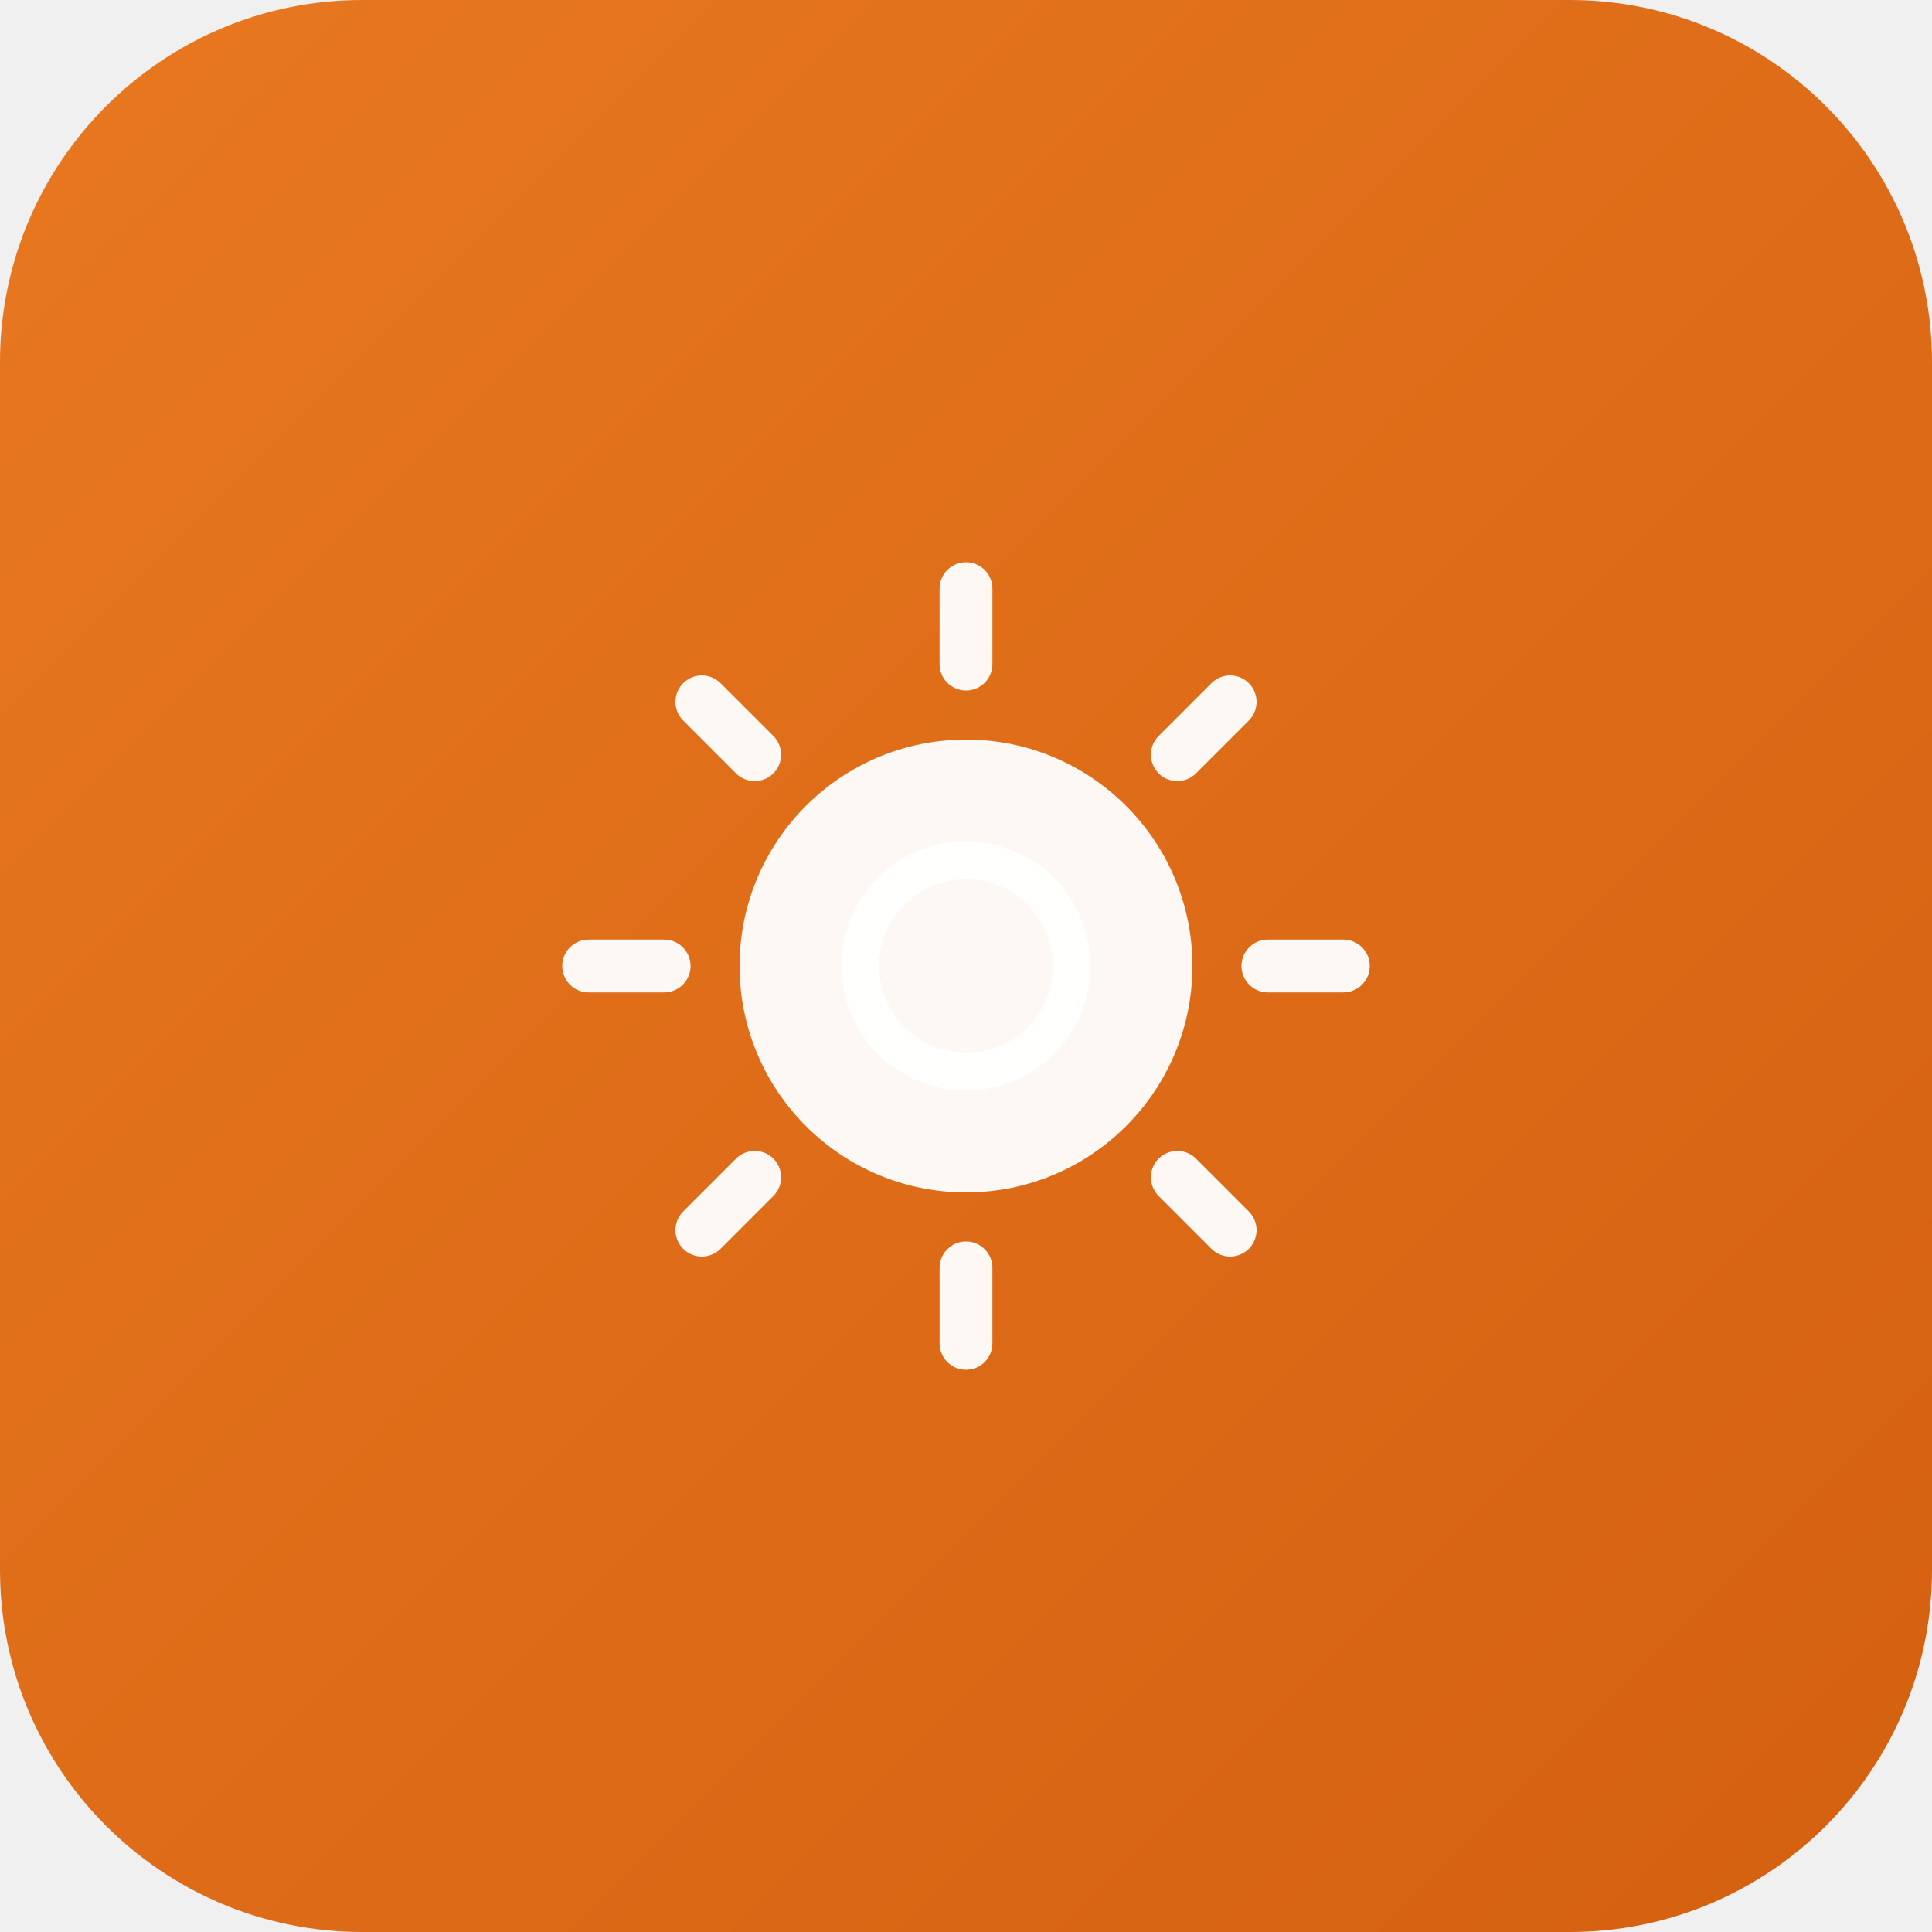
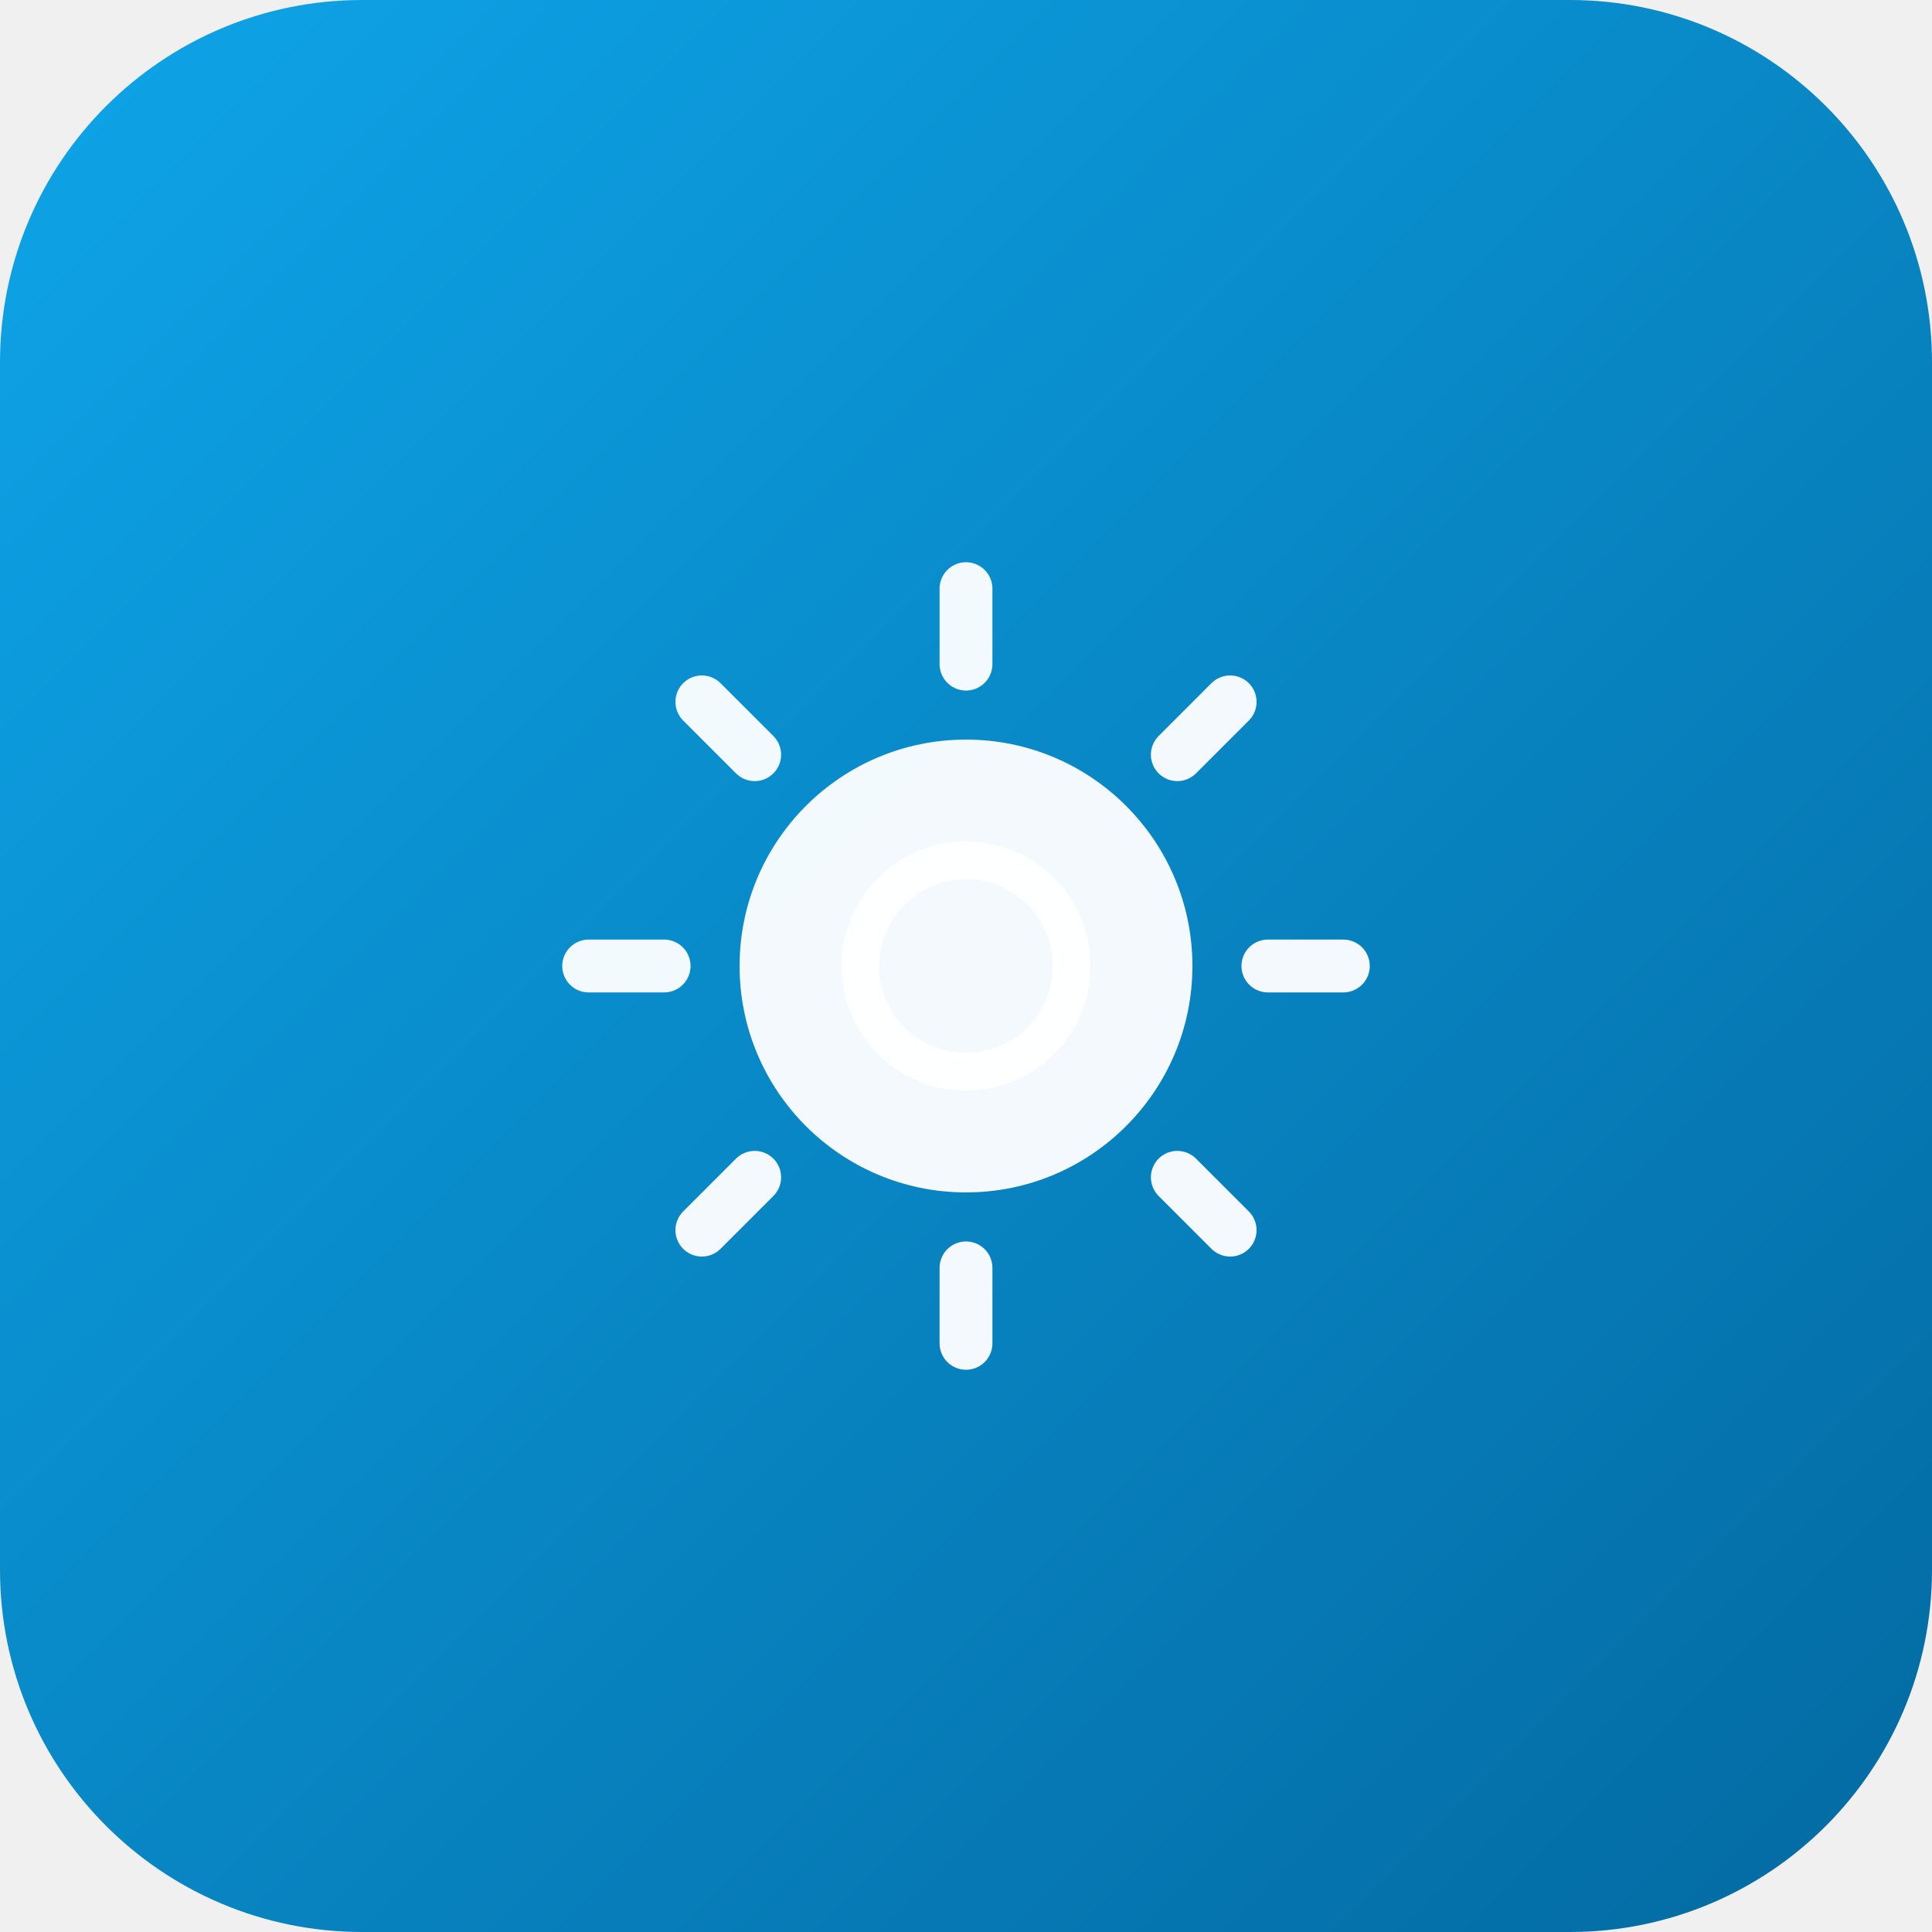
<svg xmlns="http://www.w3.org/2000/svg" width="512" height="512" viewBox="0 0 512 512">
  <defs>
    <linearGradient id="bg" x1="0" y1="0" x2="1" y2="1">
-       <stop offset="0%" stop-color="#e87820" />
-       <stop offset="100%" stop-color="#d46010" />
+       <stop offset="0%" stop-color="#0ea5e9" />
+       <stop offset="100%" stop-color="#0369a1" />
    </linearGradient>
  </defs>
  <rect width="512" height="512" rx="96" fill="url(#bg)" />
  <g transform="translate(256,256)">
    <circle cx="0" cy="0" r="60" fill="#fff" opacity="0.95" />
    <path d="M0-100 L0-80 M0 80 L0 100 M-100 0 L-80 0 M80 0 L100 0 M-70-70 L-56-56 M56 56 L70 70 M70-70 L56-56 M-56 56 L-70 70" stroke="#fff" stroke-width="14" stroke-linecap="round" opacity="0.95" />
    <circle cx="0" cy="0" r="28" fill="none" stroke="#fff" stroke-width="10" opacity="0.95" />
  </g>
</svg>
